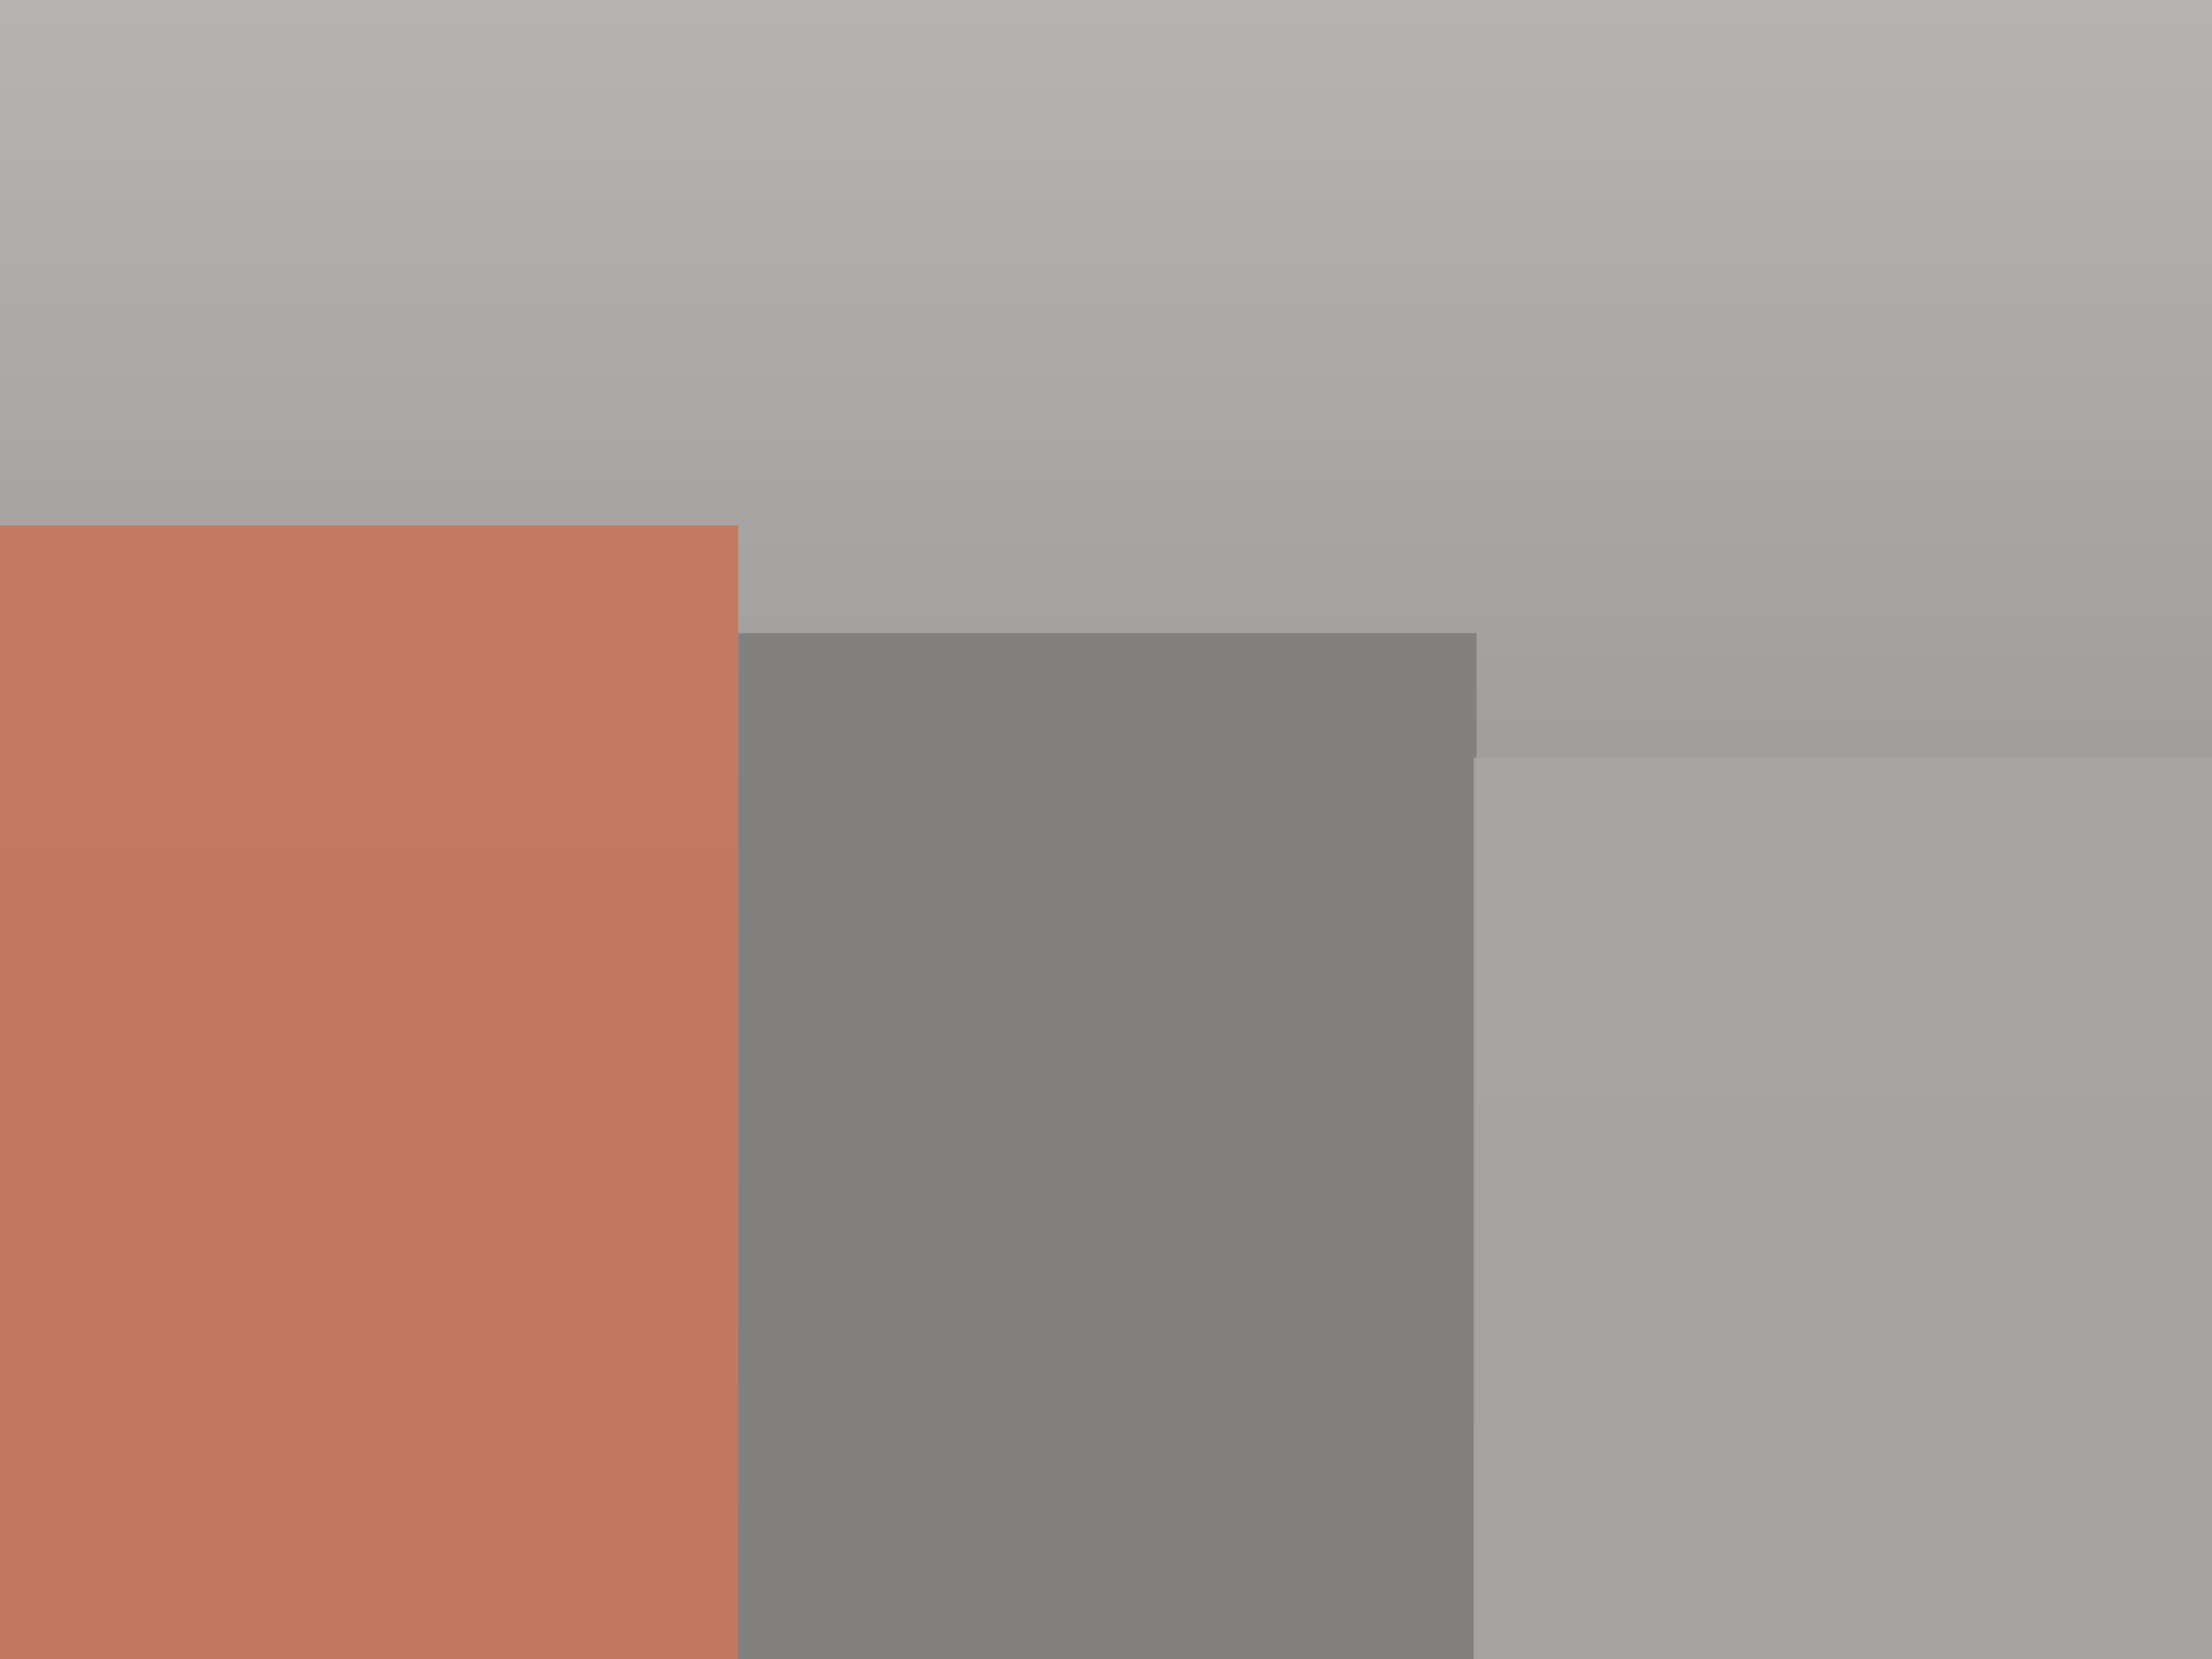
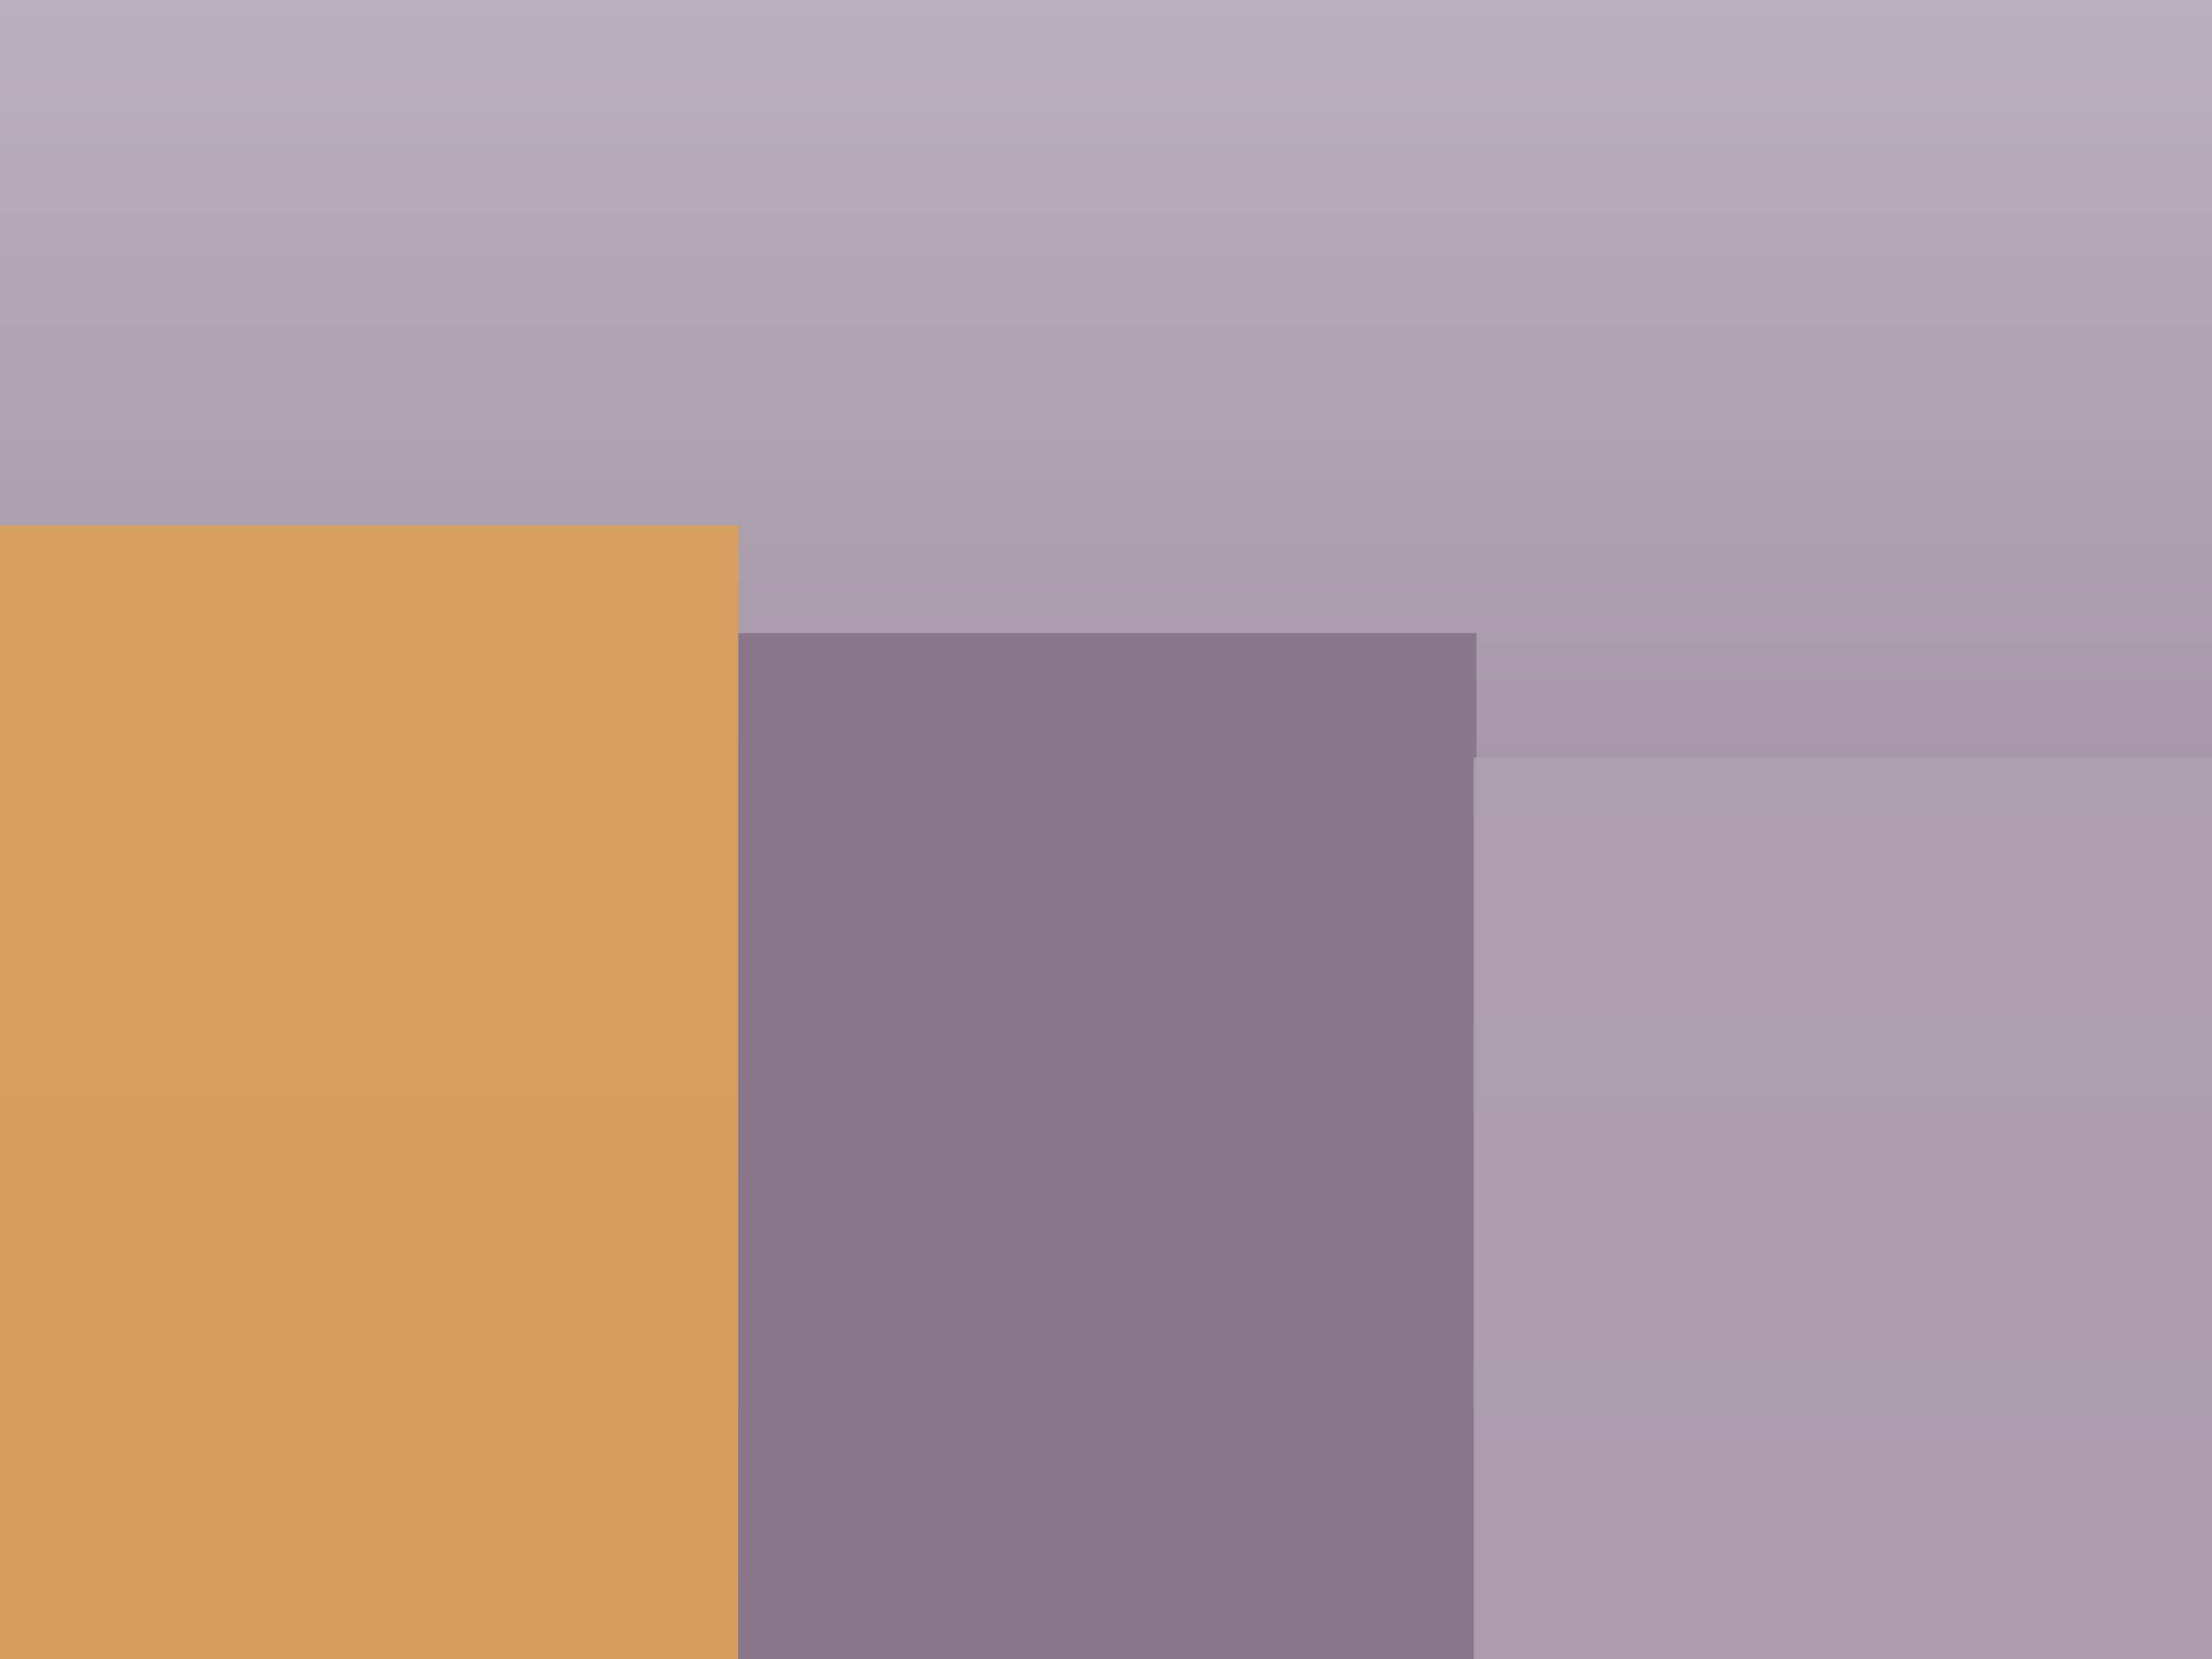
<svg xmlns="http://www.w3.org/2000/svg" viewBox="0 0 800 600" width="800" height="600">
  <defs>
    <linearGradient id="b" x1="0" y1="0" x2="0" y2="1">
-       <stop offset="0" stop-color="#b5b4b3" />
-       <stop offset="1" stop-color="#878583" />
+       <stop offset="0" stop-color="#baafbc" />
+       <stop offset="1" stop-color="#8f7d91" />
    </linearGradient>
  </defs>
  <rect width="800" height="600" fill="url(#b)" />
-   <rect x="0" y="190" width="267" height="410" fill="#c4785c" opacity="0.93" />
-   <rect x="267" y="229" width="267" height="371" fill="#817f7d" opacity="0.98" />
-   <rect x="533" y="274" width="267" height="326" fill="#a8a6a5" opacity="0.89" />
+   <rect x="0" y="190" width="267" height="410" fill="#d9a05b" opacity="0.93" />
+   <rect x="267" y="229" width="267" height="371" fill="#89778c" opacity="0.98" />
+   <rect x="533" y="274" width="267" height="326" fill="#aea1af" opacity="0.89" />
</svg>
